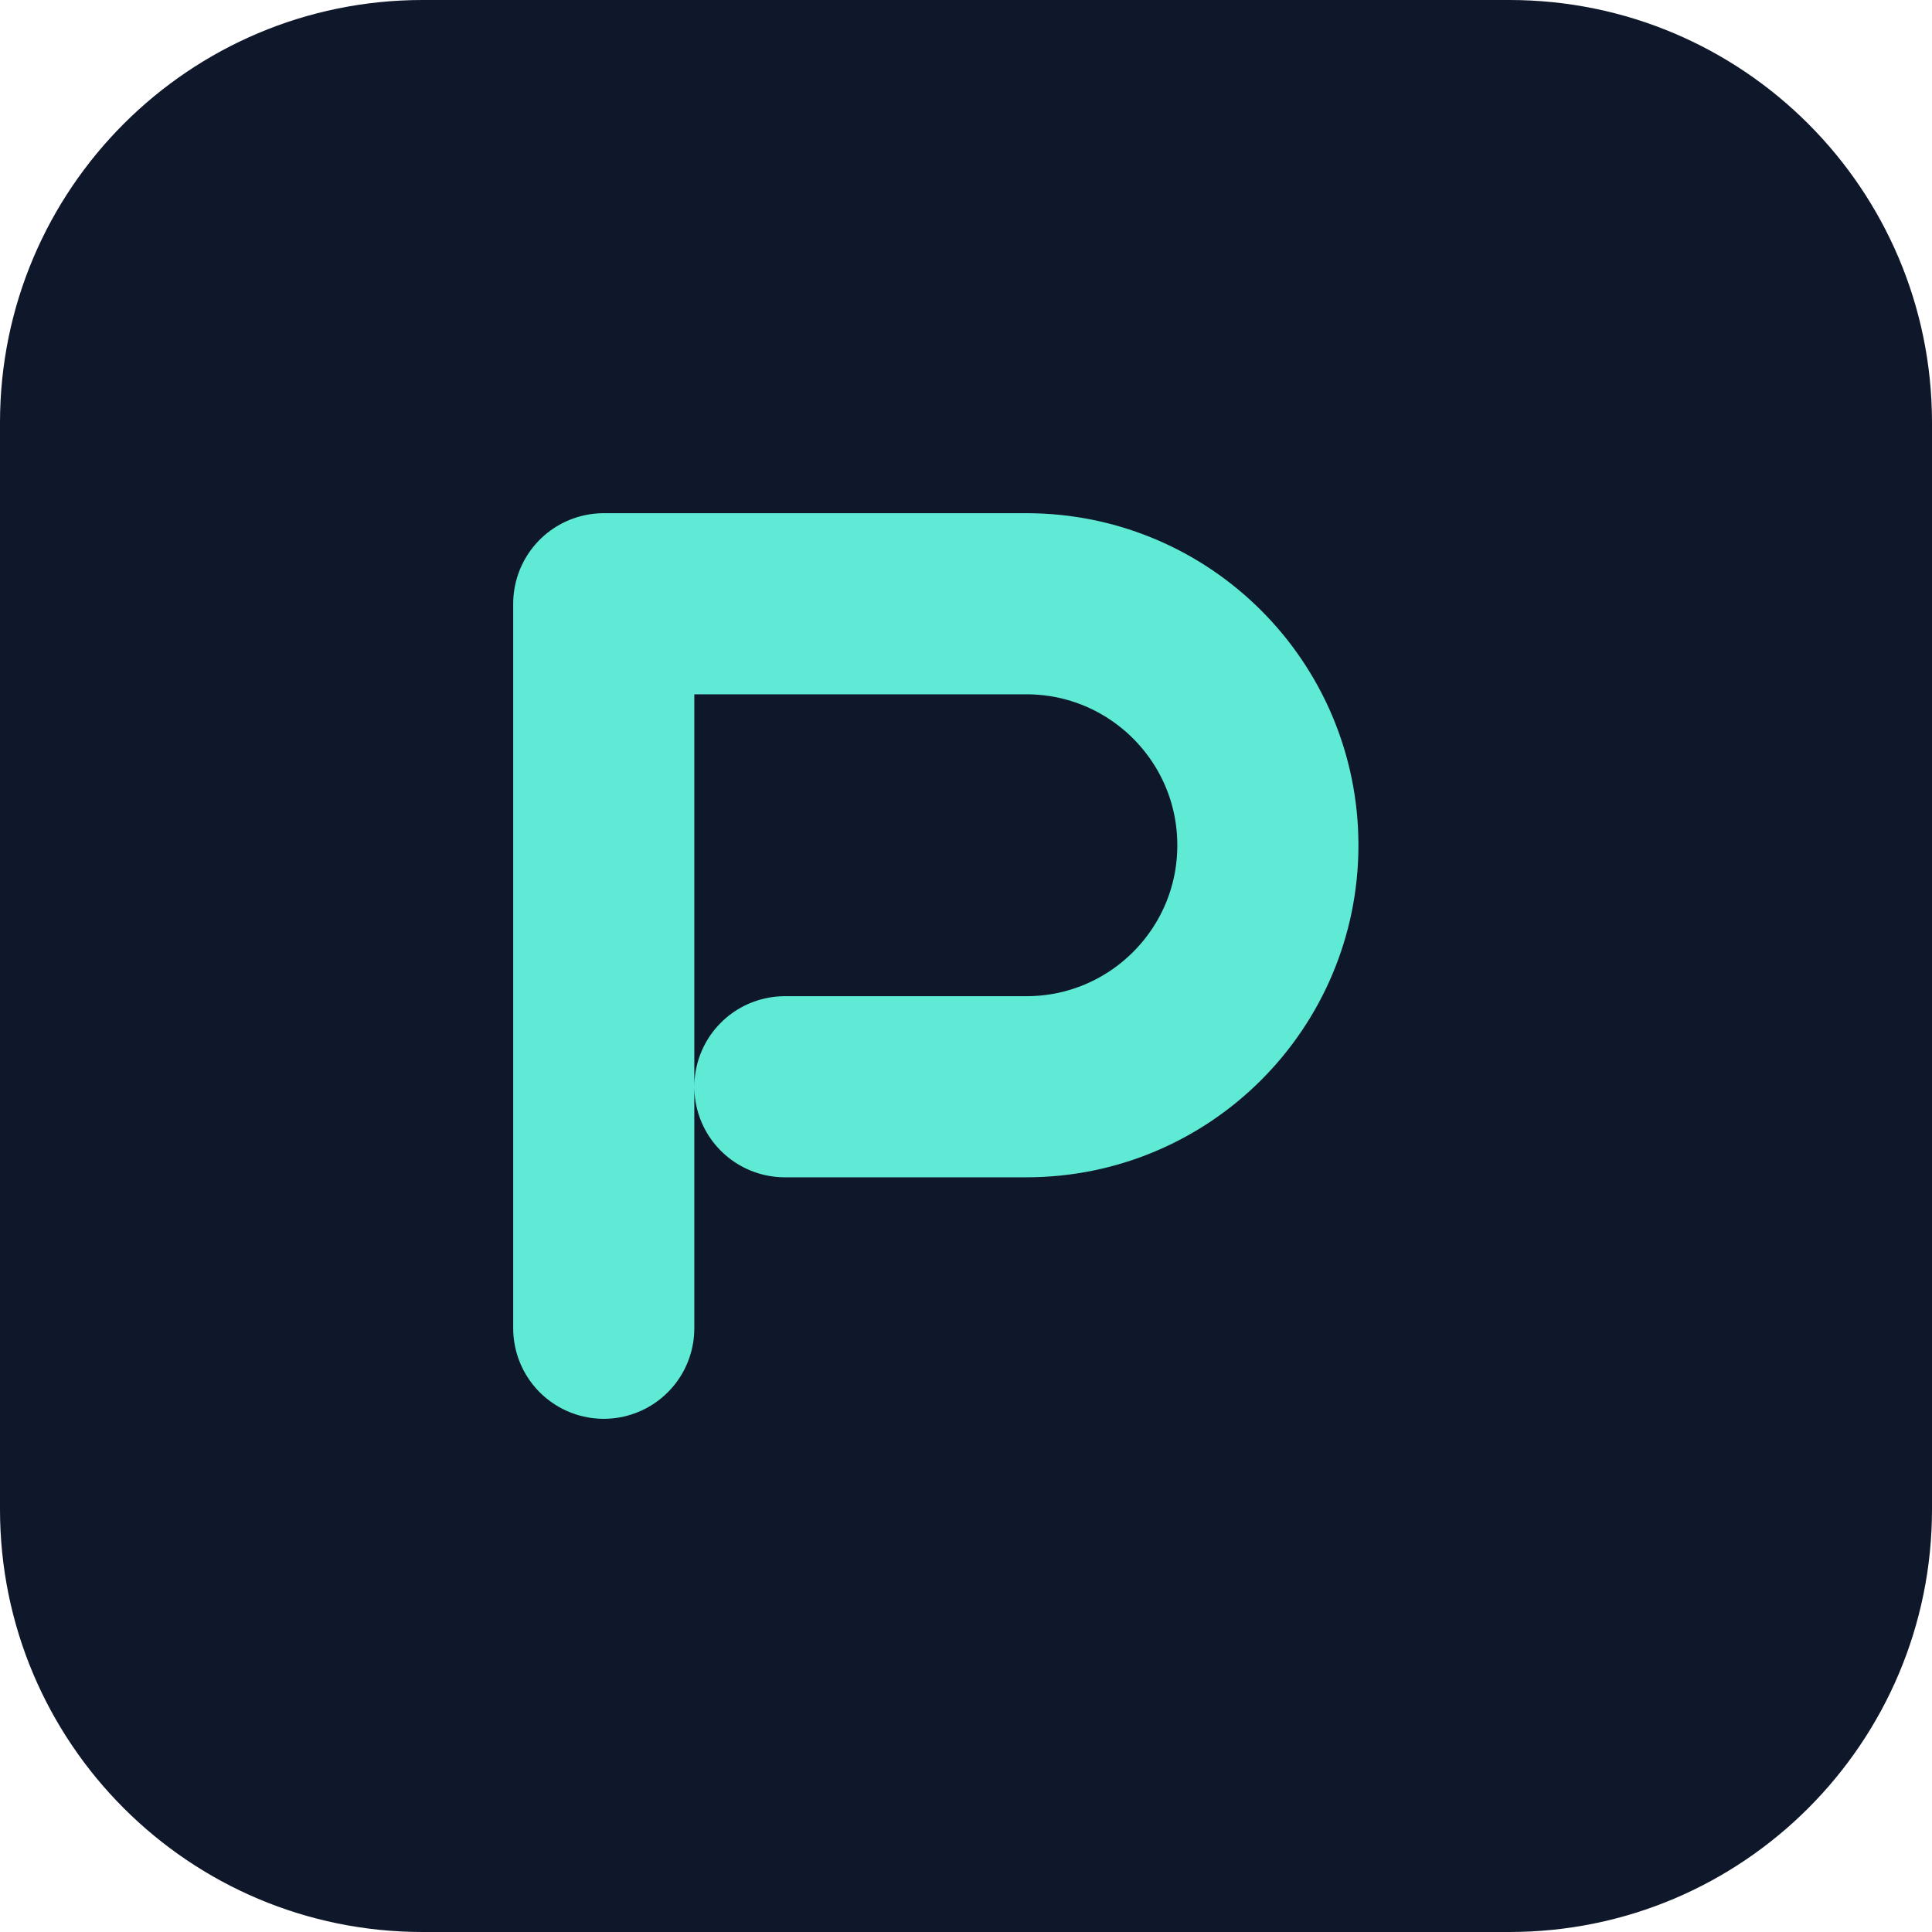
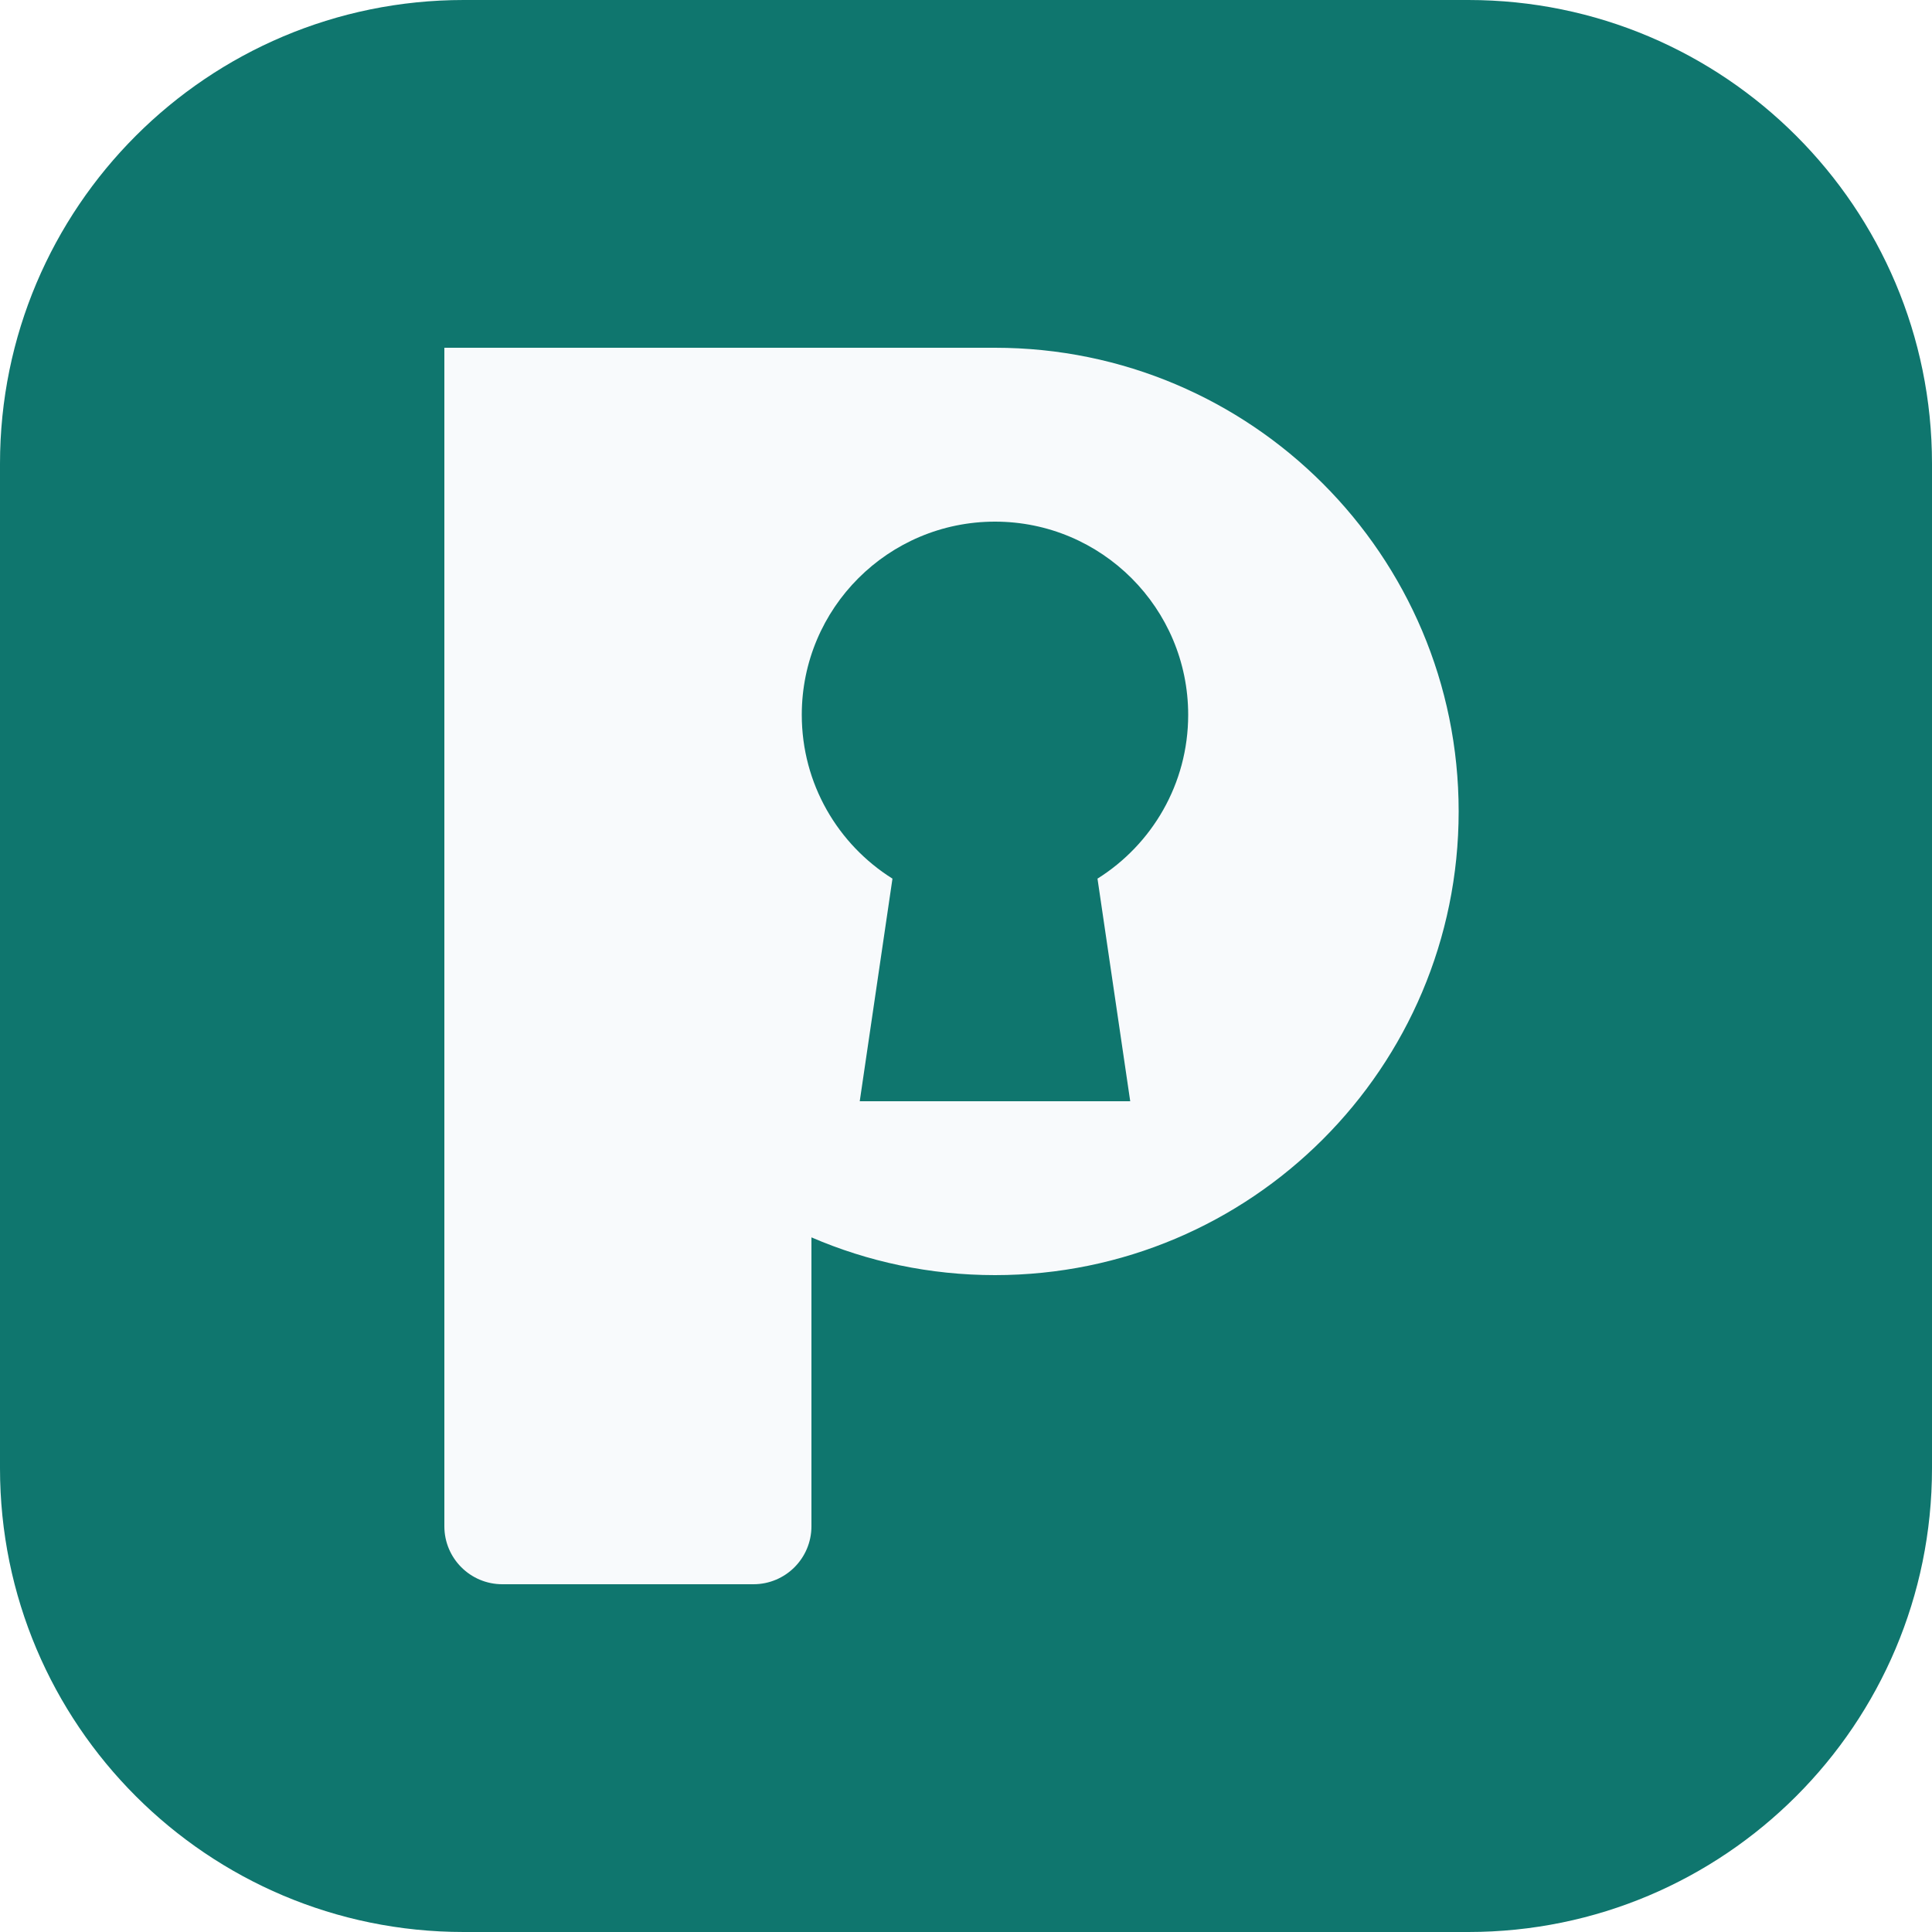
- <svg xmlns="http://www.w3.org/2000/svg" viewBox="0 0 64 64">
-   <rect width="64" height="64" rx="14" fill="#0f172a" />
-   <path d="M20 44V20h14a8 8 0 0 1 0 16H26" fill="none" stroke="#5eead4" stroke-width="6" stroke-linecap="round" stroke-linejoin="round" />
+ <svg xmlns="http://www.w3.org/2000/svg" viewBox="0 0 100.00 100.00" width="100.00" height="100.00">
+   <style>.t{fill:#0f766e}.p{fill:#f8fafc}.e{fill:none;stroke:none}@media (prefers-color-scheme: dark){.t{fill:#0f172a}.p{fill:#5eead4}.e{stroke:#475569;stroke-width:3}}</style>
+   <path class="t" d="M24.0 0.0H76.0C89.255 0.0 100.0 10.745 100.0 24.0V76.0C100.0 89.255 89.255 100.0 76.0 100.0H24.0C10.745 100.0 0.0 89.255 0.0 76.0V24.0C0.0 10.745 10.745 0.0 24.0 0.0Z" />
+   <rect x="1.5" y="1.5" width="97" height="97" rx="22.5" class="e" />
+   <path class="p" d="M23.0 18.0H51.5C64.755 18.0 75.5 28.745 75.5 42.0C75.5 55.255 64.755 66.0 51.5 66.0C48.125 66.0 44.913 65.303 42.0 64.046V79.0C42.0 80.657 40.657 82.0 39.0 82.0H26.0C24.343 82.0 23.0 80.657 23.0 79.0ZM51.5 27.0C45.977 27.0 41.5 31.477 41.5 37.0C41.5 40.574 43.375 43.71 46.194 45.478L44.5 57.0H58.5L56.806 45.478C59.625 43.71 61.5 40.574 61.5 37.0C61.5 31.477 57.023 27.0 51.5 27.0Z" />
</svg>
